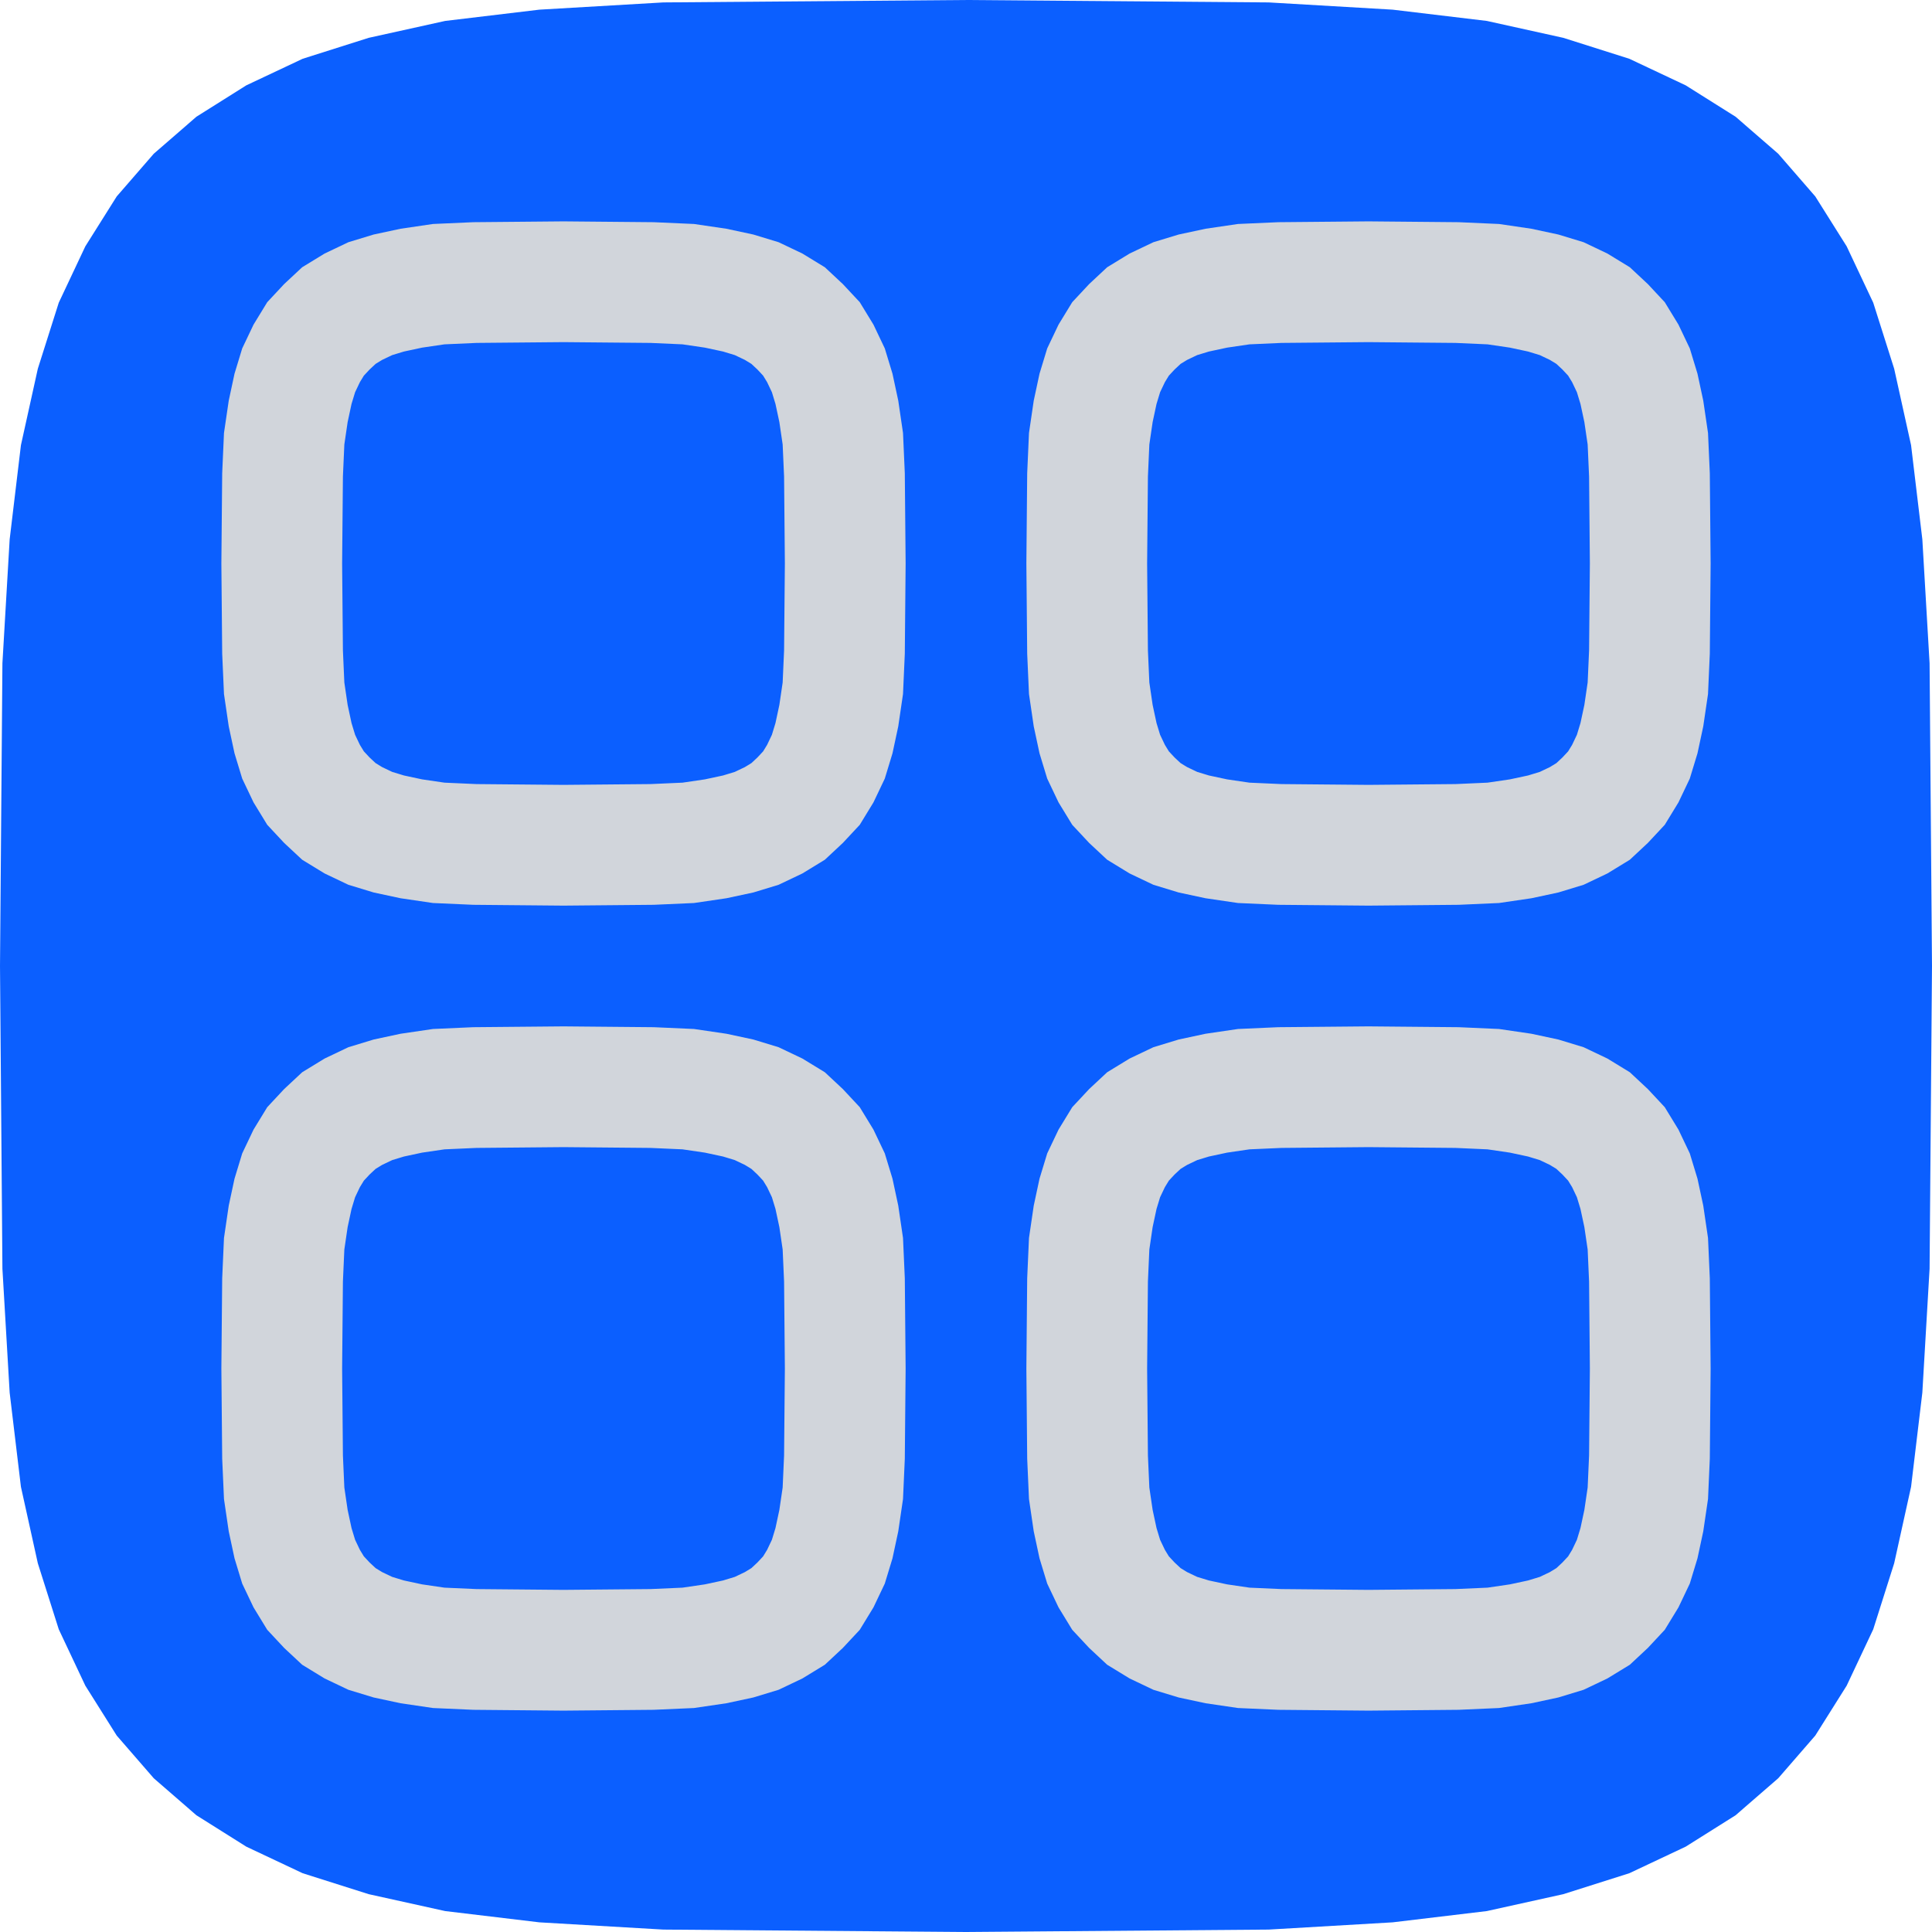
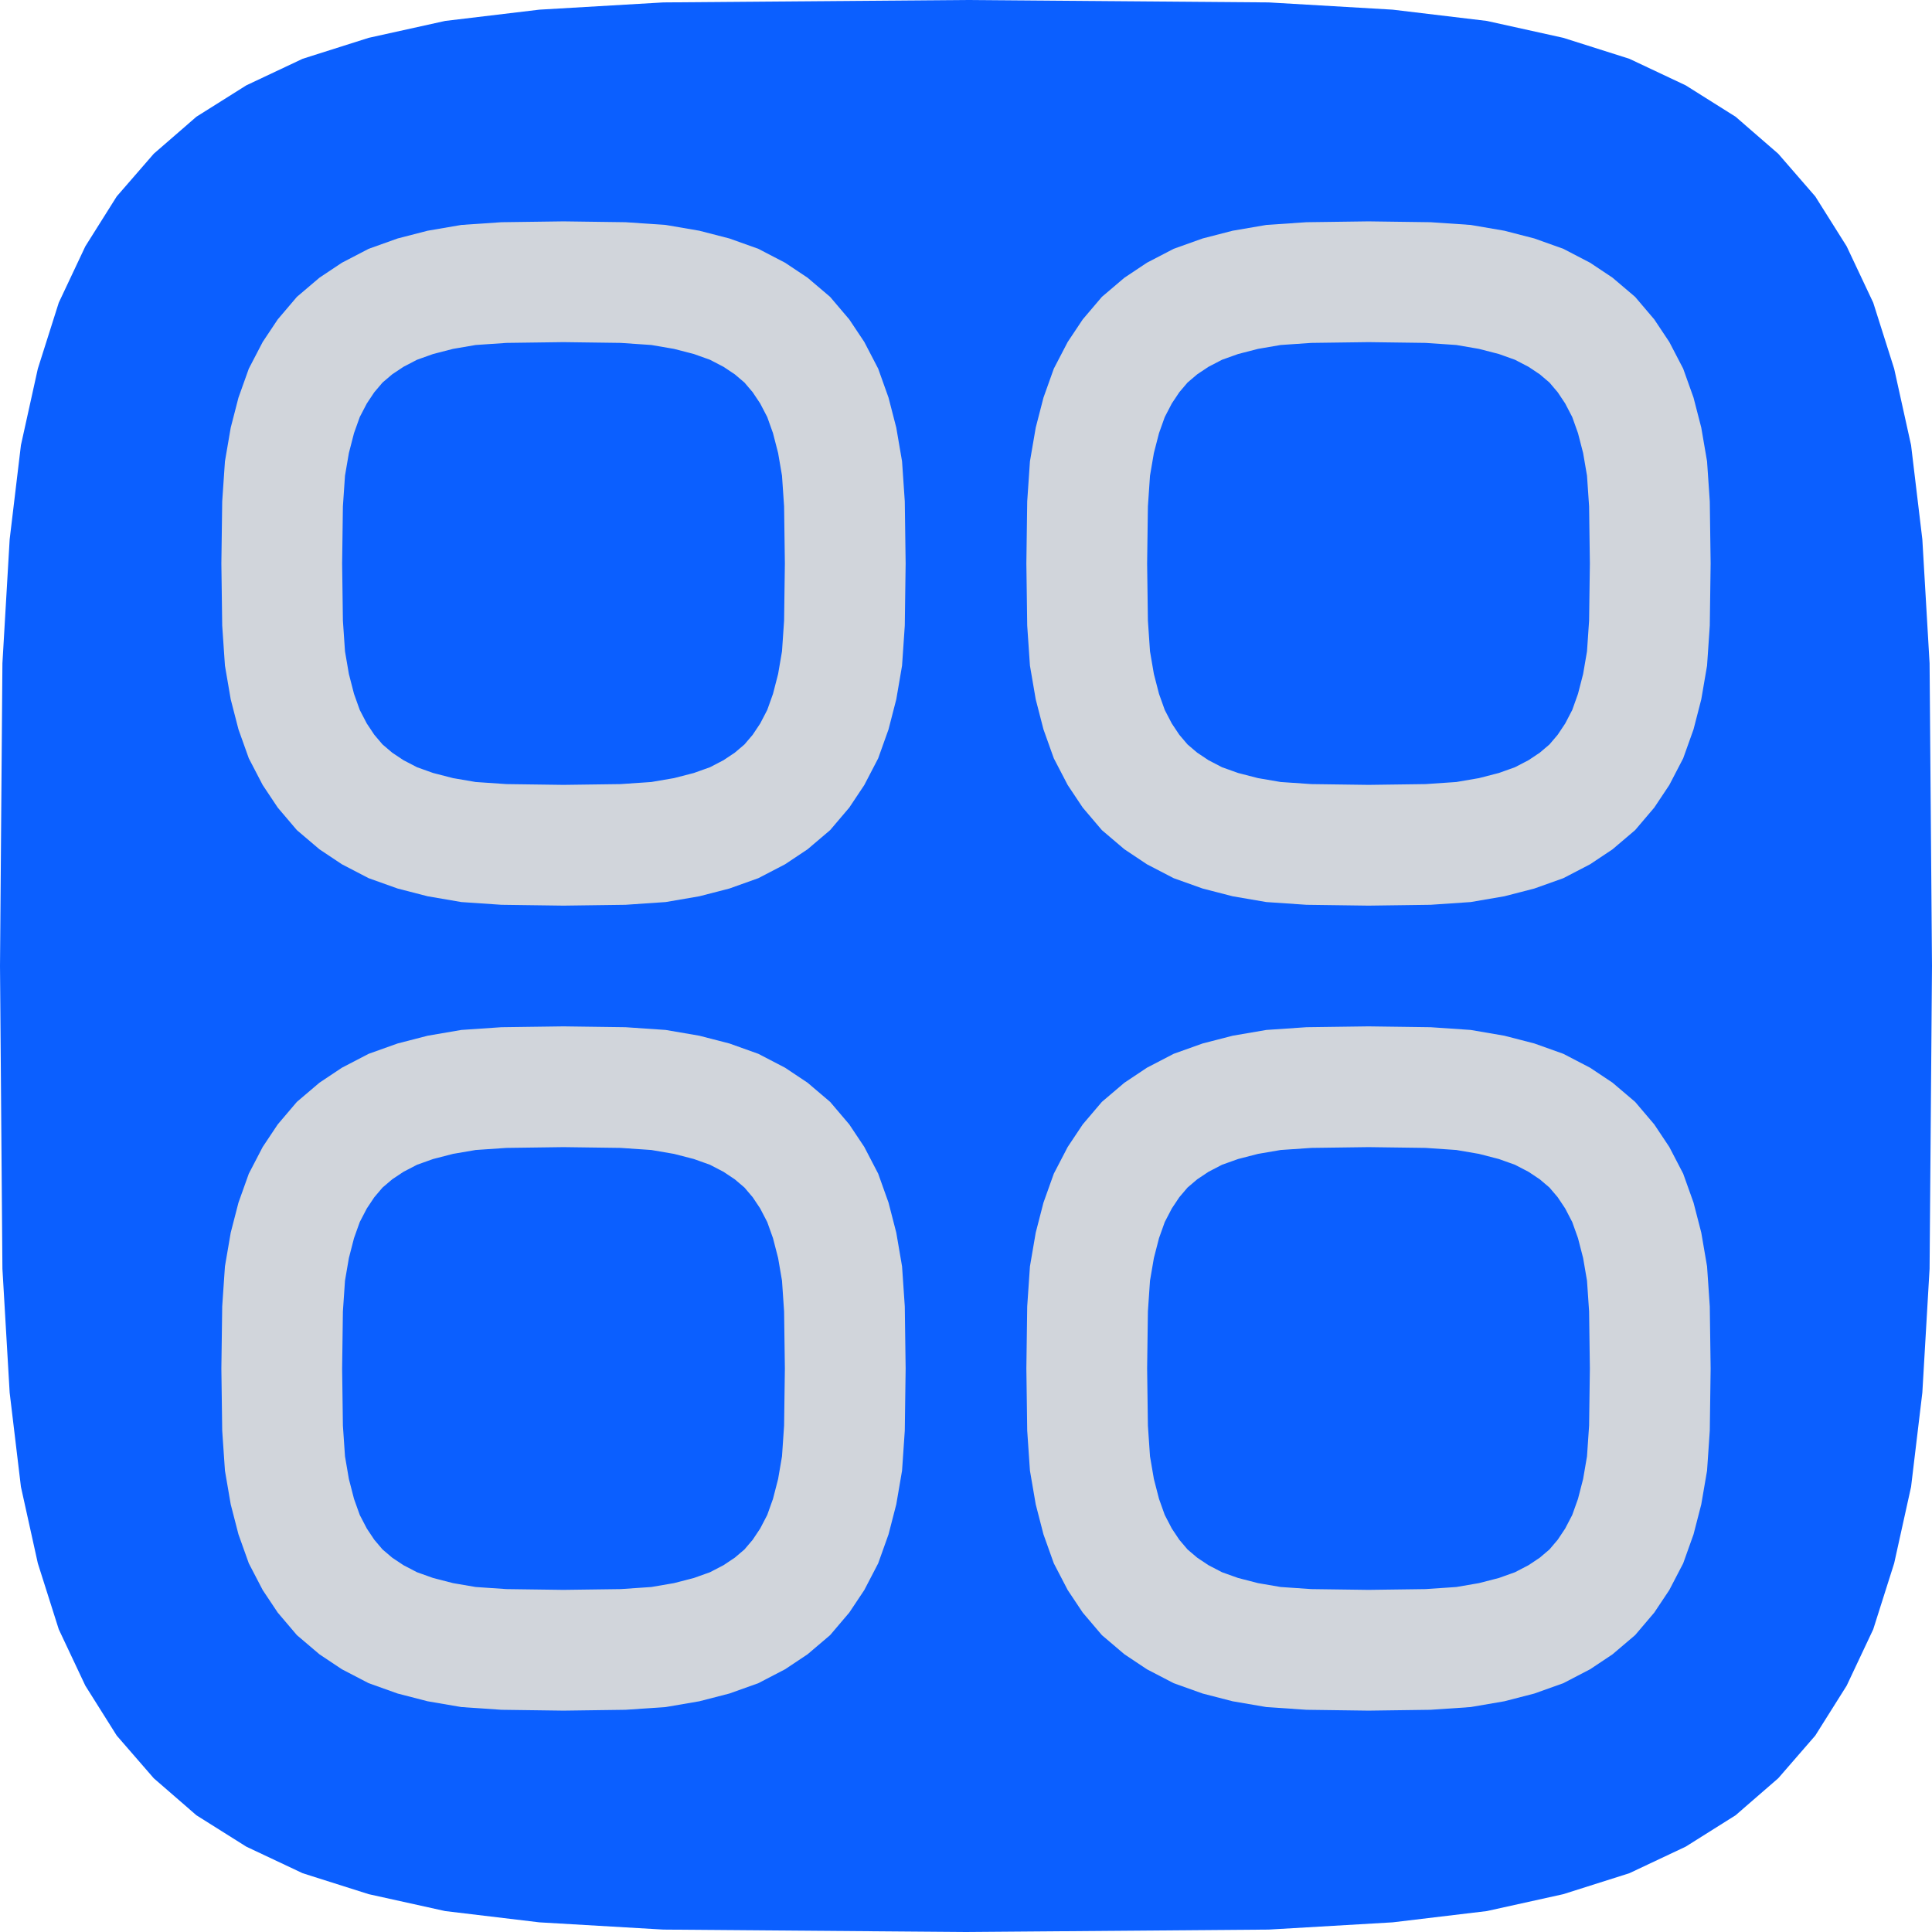
<svg xmlns="http://www.w3.org/2000/svg" viewBox="0 0 24 24">
  <defs>
-     <path id="inner-squircle" d="M 7.00 3.50 L 6.99 4.60 L 6.97 5.05 L 6.92 5.39 L 6.86 5.67 L 6.79 5.90 L 6.69 6.11 L 6.58 6.29 L 6.44 6.44 L 6.29 6.58 L 6.11 6.69 L 5.90 6.79 L 5.67 6.86 L 5.39 6.92 L 5.05 6.97 L 4.60 6.99 L 3.50 7.00 L 2.40 6.99 L 1.95 6.97 L 1.61 6.92 L 1.33 6.86 L 1.10 6.79 L 0.89 6.69 L 0.71 6.58 L 0.56 6.44 L 0.42 6.29 L 0.31 6.11 L 0.21 5.90 L 0.14 5.67 L 0.08 5.39 L 0.03 5.05 L 0.01 4.60 L 0.00 3.50 L 0.01 2.40 L 0.03 1.95 L 0.08 1.61 L 0.14 1.33 L 0.21 1.10 L 0.31 0.89 L 0.42 0.71 L 0.56 0.56 L 0.71 0.42 L 0.89 0.31 L 1.10 0.21 L 1.33 0.14 L 1.61 0.08 L 1.95 0.03 L 2.40 0.01 L 3.50 0.00 L 4.60 0.01 L 5.05 0.03 L 5.39 0.08 L 5.67 0.14 L 5.90 0.21 L 6.11 0.31 L 6.29 0.42 L 6.44 0.56 L 6.58 0.71 L 6.69 0.89 L 6.79 1.10 L 6.86 1.33 L 6.92 1.61 L 6.97 1.95 L 6.99 2.40 L 7.00 3.50 Z" />
+     <path id="inner-squircle" d="M 7.00 3.50 L 6.99 4.24 L 6.96 4.68 L 6.90 5.03 L 6.82 5.34 L 6.72 5.62 L 6.59 5.87 L 6.45 6.08 L 6.28 6.28 L 6.08 6.45 L 5.87 6.59 L 5.62 6.72 L 5.34 6.82 L 5.03 6.90 L 4.68 6.96 L 4.24 6.99 L 3.50 7.00 L 2.76 6.99 L 2.32 6.96 L 1.97 6.90 L 1.66 6.82 L 1.38 6.72 L 1.13 6.59 L 0.92 6.45 L 0.72 6.28 L 0.55 6.08 L 0.41 5.87 L 0.28 5.62 L 0.18 5.34 L 0.10 5.03 L 0.04 4.68 L 0.01 4.24 L 0.00 3.50 L 0.01 2.76 L 0.04 2.32 L 0.10 1.97 L 0.18 1.66 L 0.28 1.38 L 0.41 1.13 L 0.55 0.92 L 0.72 0.72 L 0.92 0.55 L 1.13 0.41 L 1.38 0.28 L 1.66 0.18 L 1.97 0.10 L 2.32 0.04 L 2.76 0.01 L 3.50 0.00 L 4.24 0.01 L 4.68 0.04 L 5.03 0.10 L 5.34 0.18 L 5.62 0.28 L 5.87 0.41 L 6.08 0.55 L 6.28 0.72 L 6.45 0.92 L 6.59 1.13 L 6.72 1.38 L 6.82 1.66 L 6.90 1.97 L 6.96 2.32 L 6.99 2.76 L 7.00 3.50 Z" />
  </defs>
  <path fill="#0B5FFF" d="M 24.00 12.00 L 23.97 15.76 L 23.88 17.30 L 23.74 18.47 L 23.53 19.42 L 23.27 20.24 L 22.94 20.94 L 22.55 21.56 L 22.09 22.09 L 21.56 22.55 L 20.94 22.94 L 20.24 23.27 L 19.42 23.53 L 18.47 23.74 L 17.30 23.88 L 15.76 23.97 L 12.00 24.00 L 8.24 23.97 L 6.70 23.88 L 5.53 23.74 L 4.58 23.53 L 3.76 23.27 L 3.06 22.94 L 2.44 22.55 L 1.91 22.09 L 1.45 21.56 L 1.06 20.94 L 0.73 20.24 L 0.47 19.42 L 0.26 18.47 L 0.12 17.30 L 0.03 15.76 L 0.00 12.00 L 0.03 8.24 L 0.12 6.70 L 0.26 5.53 L 0.47 4.58 L 0.73 3.76 L 1.06 3.06 L 1.45 2.44 L 1.91 1.91 L 2.44 1.45 L 3.06 1.06 L 3.76 0.73 L 4.58 0.47 L 5.53 0.26 L 6.70 0.12 L 8.24 0.03 L 12.00 0.00 L 15.76 0.03 L 17.30 0.12 L 18.47 0.26 L 19.42 0.47 L 20.24 0.73 L 20.94 1.06 L 21.56 1.45 L 22.09 1.91 L 22.55 2.44 L 22.94 3.06 L 23.27 3.76 L 23.53 4.58 L 23.74 5.53 L 23.88 6.70 L 23.97 8.24 L 24.00 12.00 Z" />
  <g fill="none" stroke="#D1D5DB" stroke-width="1.5">
    <use href="#inner-squircle" x="3.5" y="3.5" />
    <use href="#inner-squircle" x="13.5" y="3.5" />
    <use href="#inner-squircle" x="3.5" y="13.5" />
    <use href="#inner-squircle" x="13.5" y="13.5" />
  </g>
</svg>
